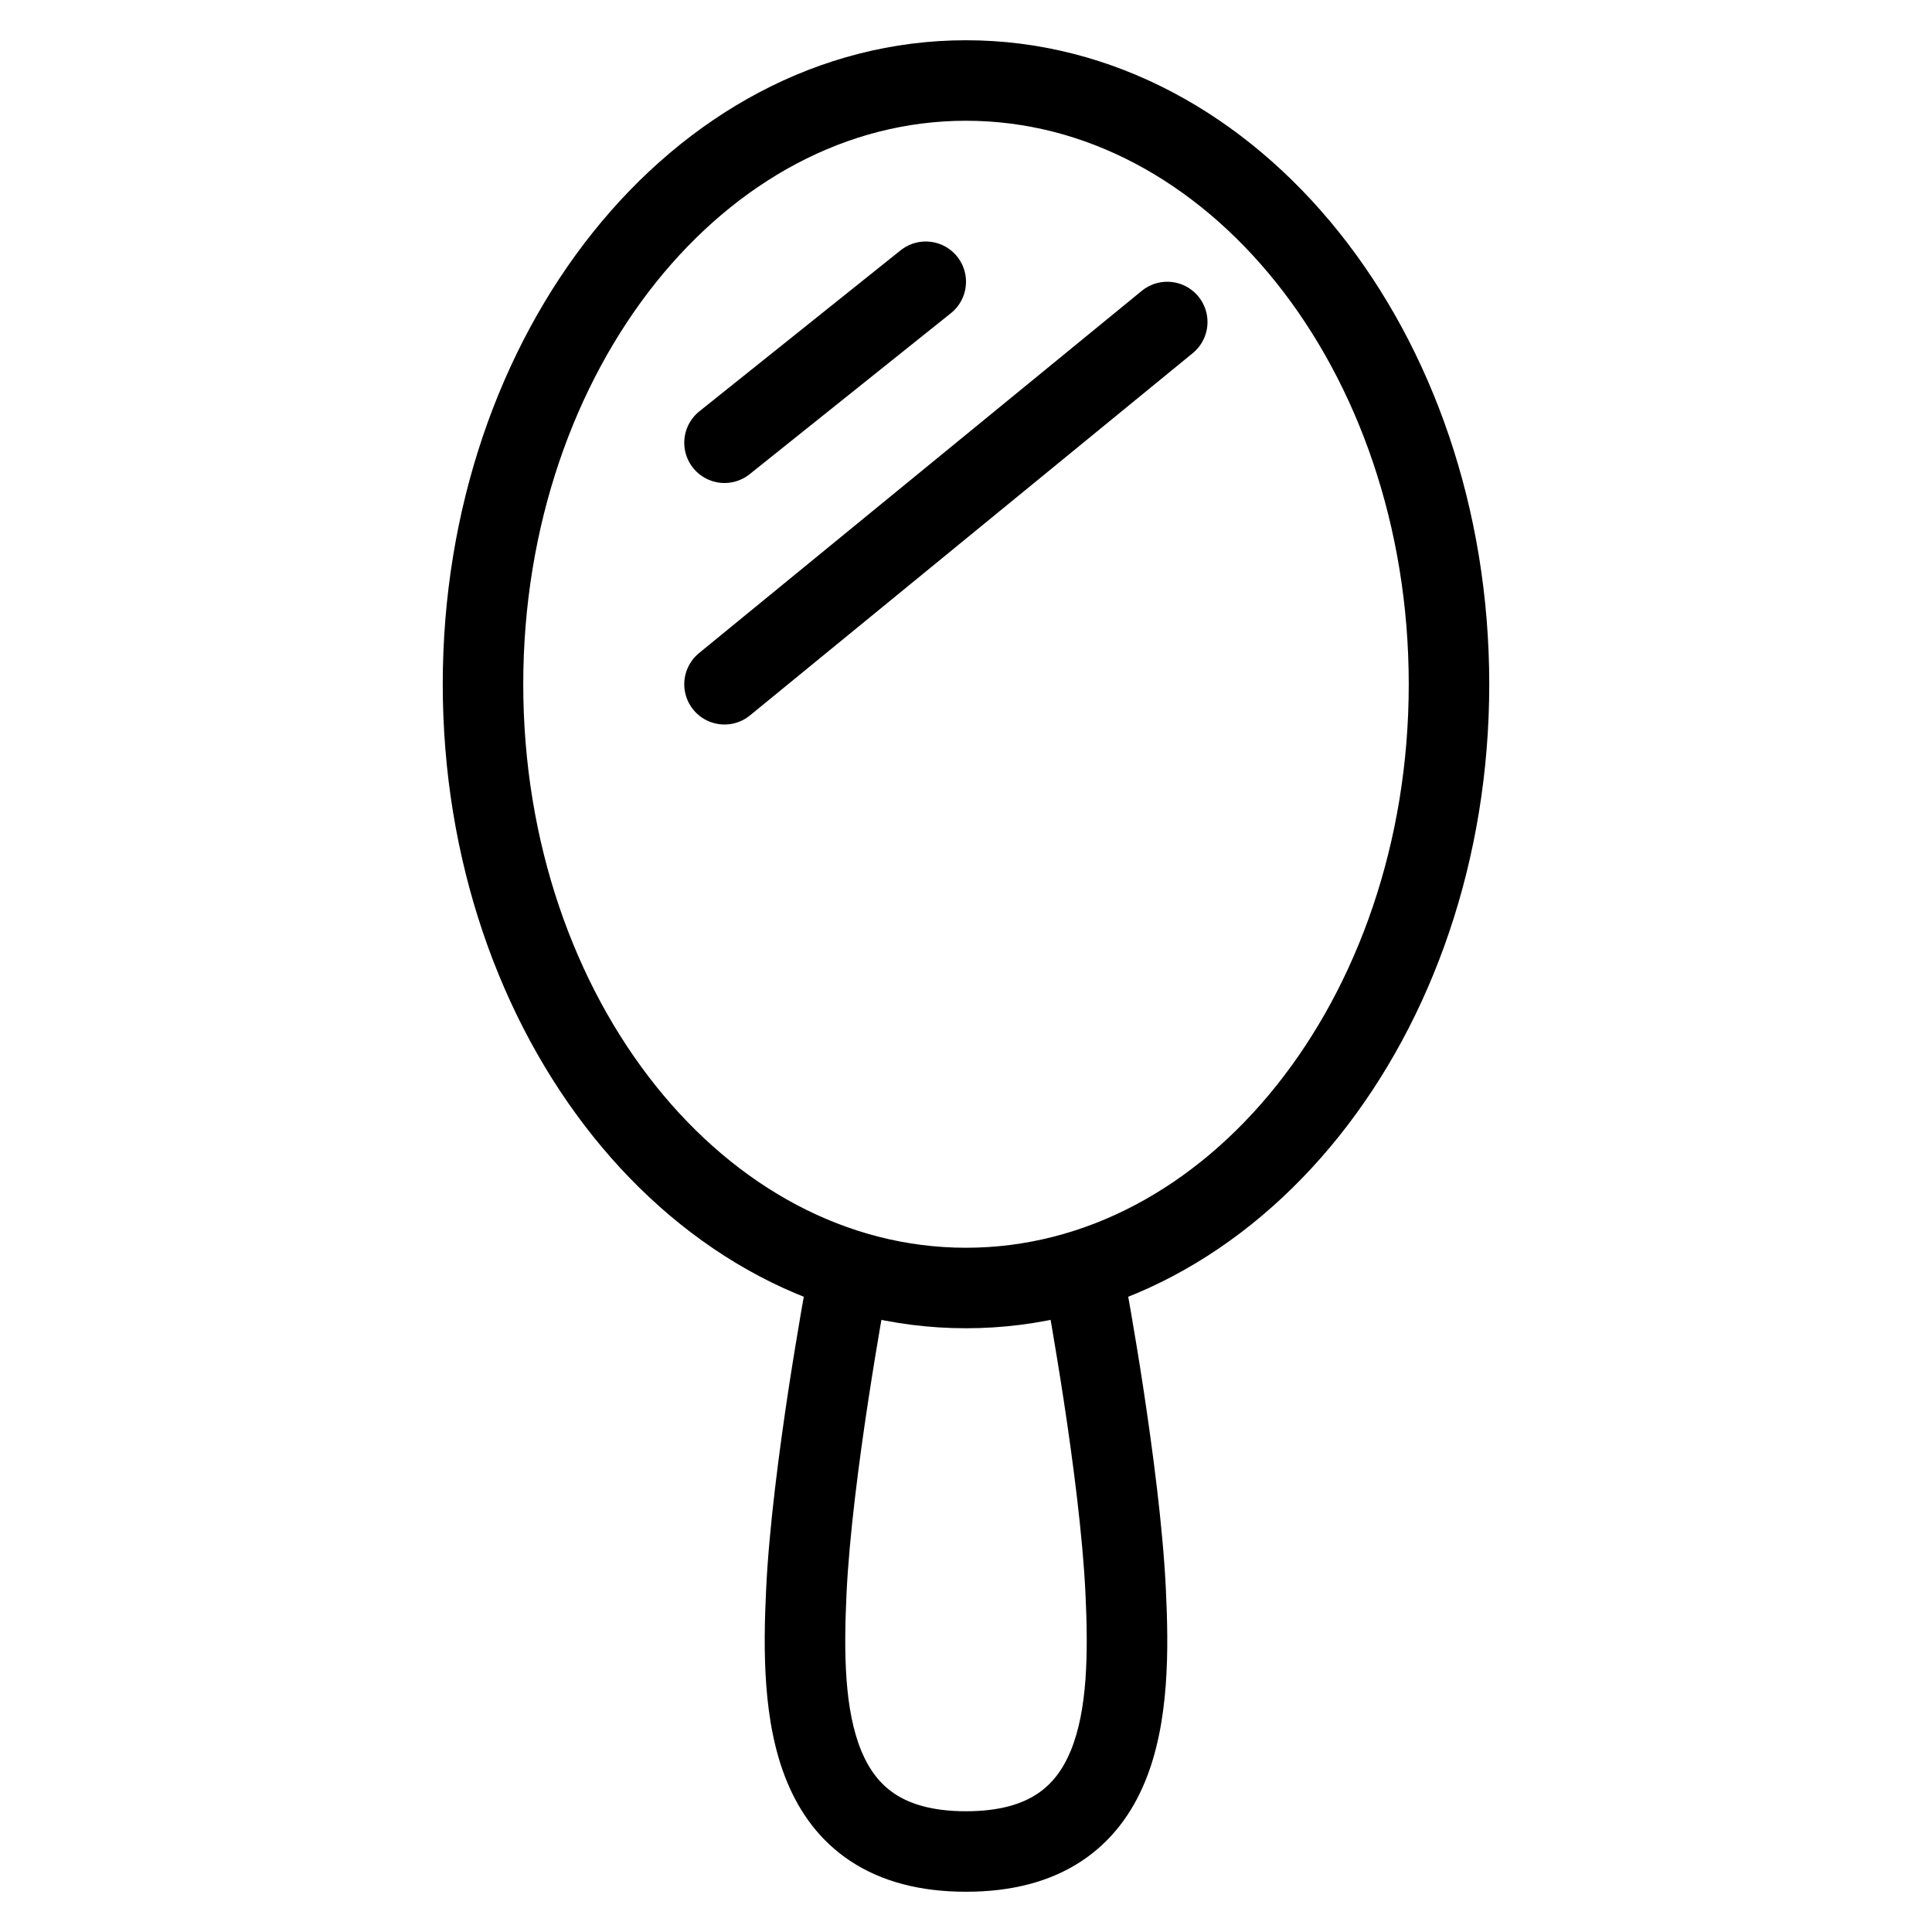
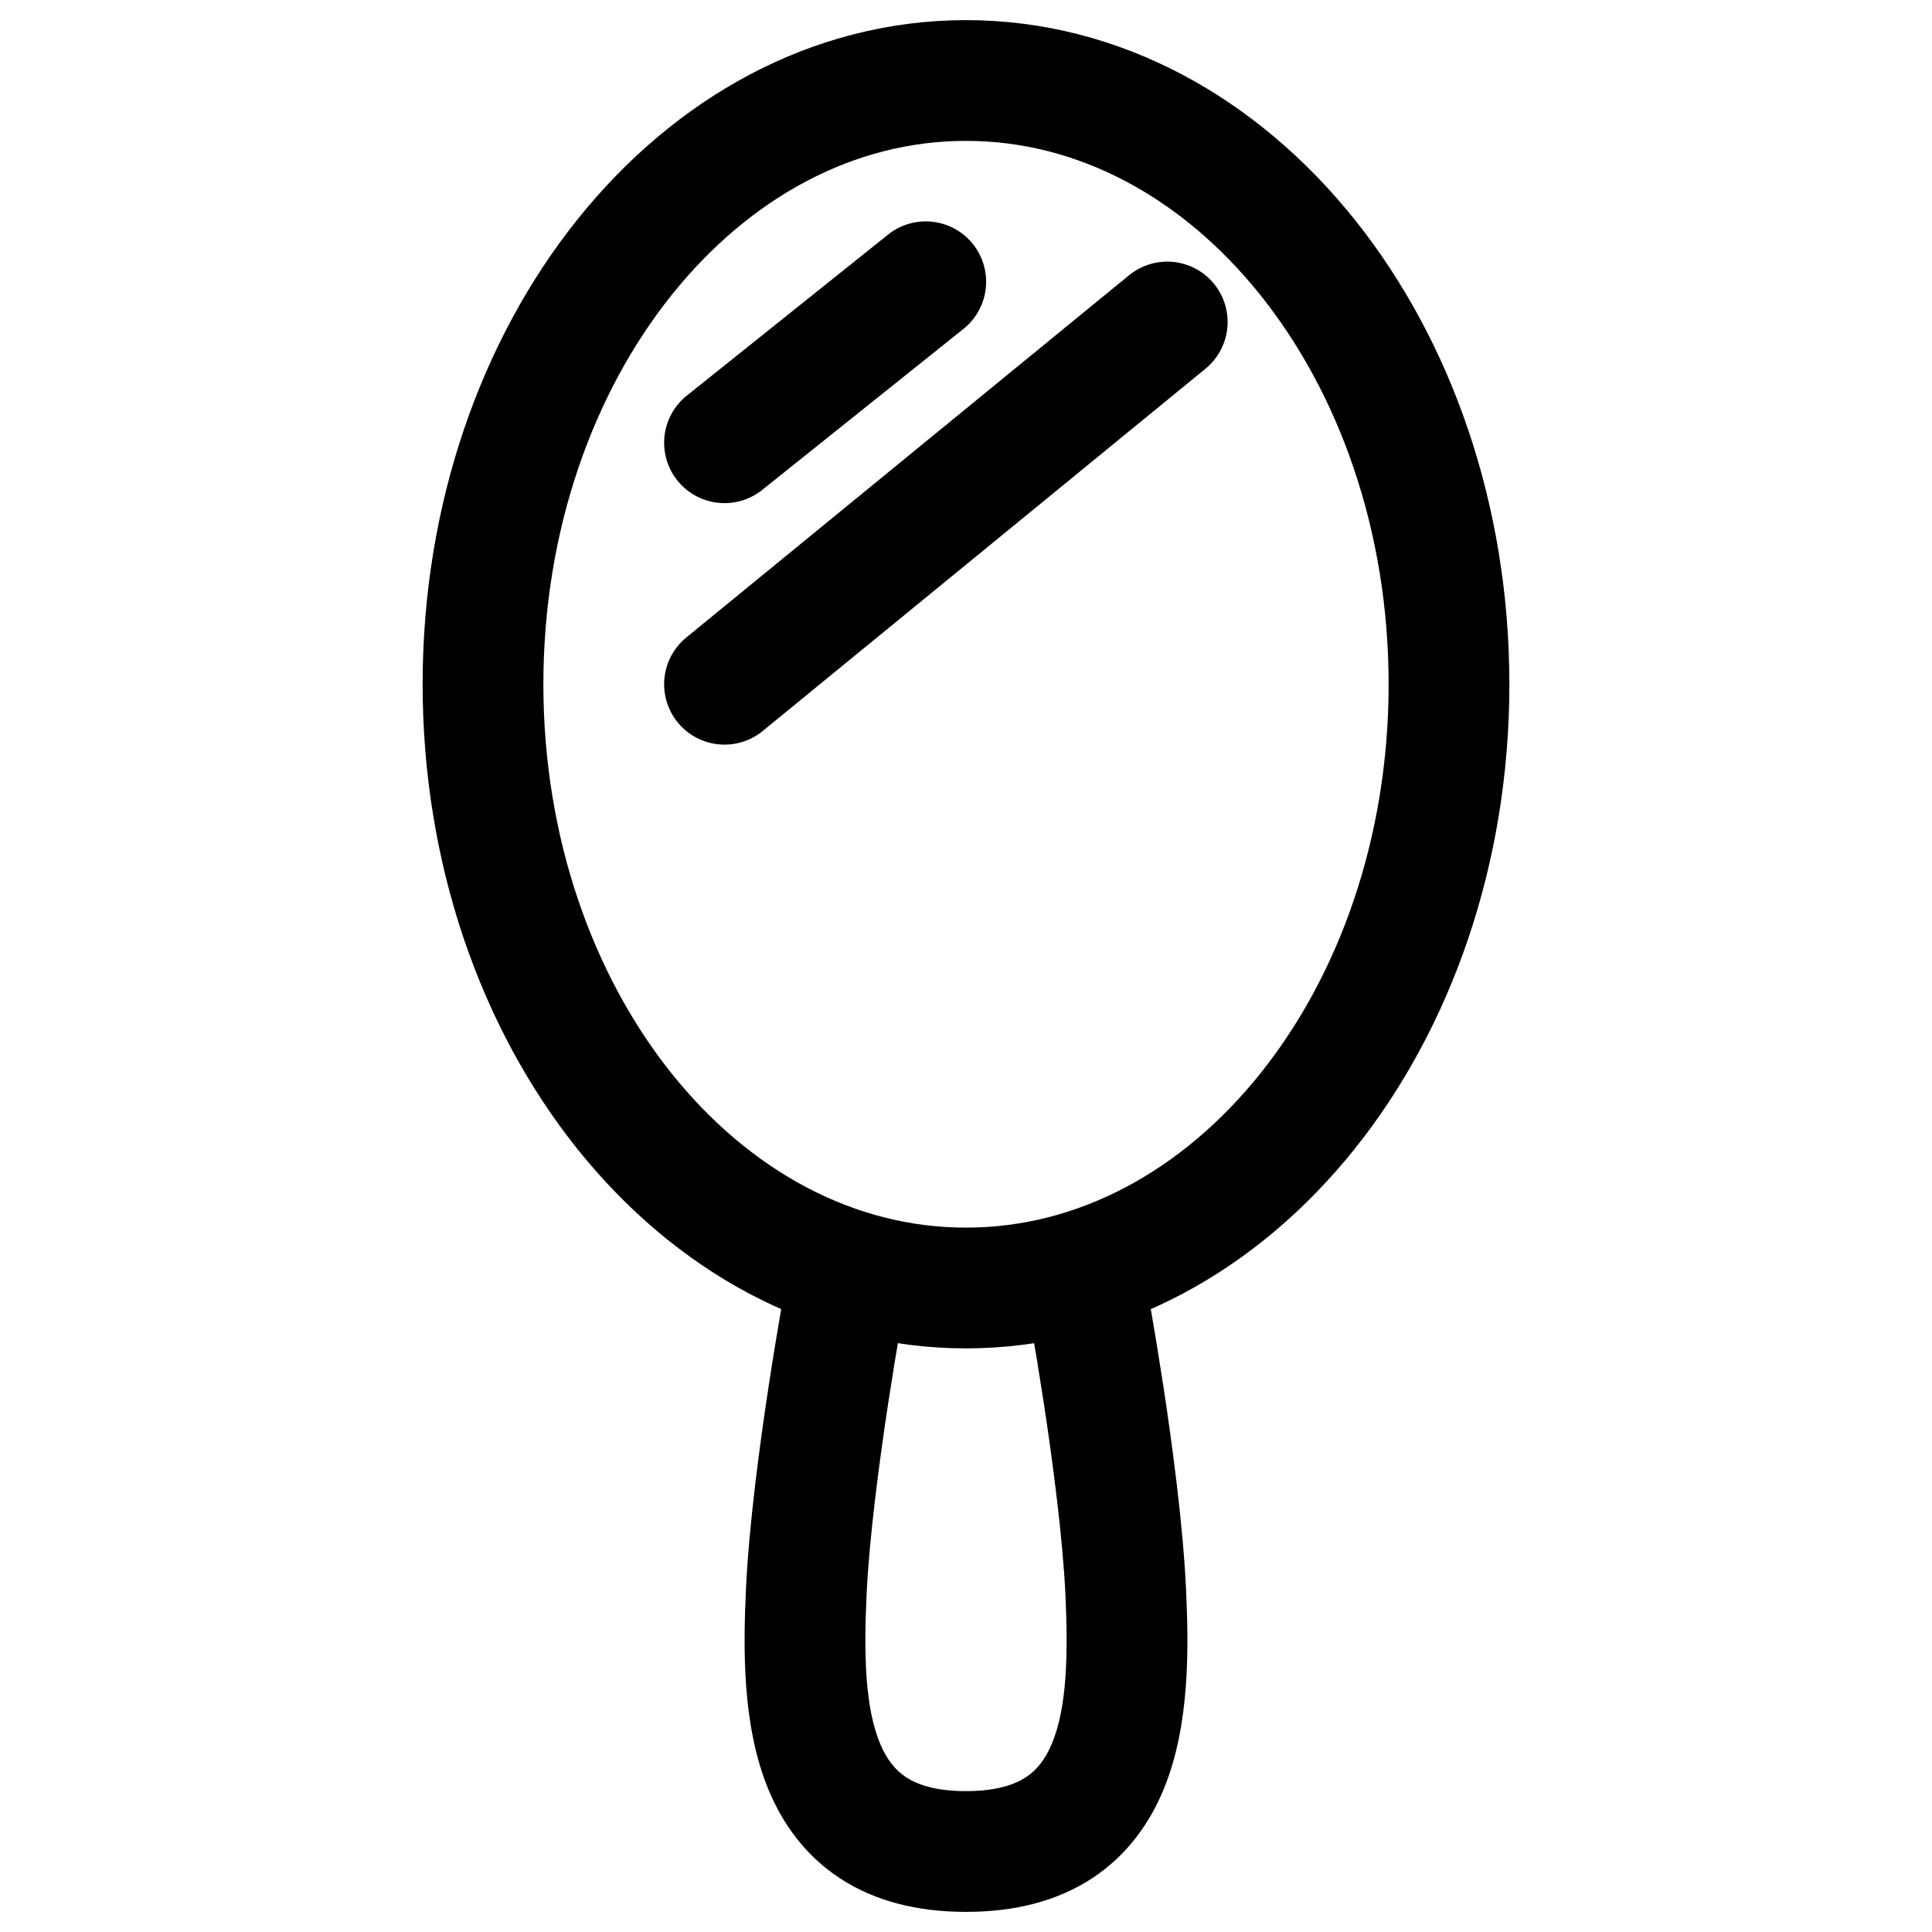
<svg xmlns="http://www.w3.org/2000/svg" width="24" height="24" viewBox="0 0 24 24" fill="none">
-   <ellipse cx="12" cy="8.5" rx="6" ry="7.5" stroke="black" />
-   <path d="M11.004 16.092C11.054 15.82 10.875 15.559 10.604 15.508C10.332 15.458 10.071 15.637 10.021 15.908L11.004 16.092ZM13.979 15.908C13.929 15.637 13.668 15.458 13.396 15.508C13.125 15.559 12.946 15.82 12.996 16.092L13.979 15.908ZM10.512 16C10.021 15.908 10.021 15.908 10.021 15.908C10.021 15.909 10.021 15.909 10.021 15.909C10.021 15.909 10.021 15.909 10.021 15.909C10.021 15.909 10.021 15.91 10.02 15.91C10.02 15.912 10.02 15.913 10.019 15.916C10.018 15.92 10.017 15.927 10.016 15.936C10.012 15.953 10.008 15.979 10.002 16.012C9.99 16.079 9.973 16.175 9.952 16.295C9.911 16.535 9.855 16.87 9.796 17.253C9.681 18.012 9.553 18.976 9.517 19.746L10.516 19.793C10.55 19.078 10.67 18.157 10.785 17.403C10.842 17.029 10.897 16.7 10.937 16.465C10.958 16.348 10.974 16.254 10.986 16.19C10.992 16.158 10.996 16.133 10.999 16.116C11.001 16.108 11.002 16.102 11.003 16.098C11.003 16.096 11.003 16.094 11.004 16.093C11.004 16.092 11.004 16.092 11.004 16.092C11.004 16.092 11.004 16.092 11.004 16.092C11.004 16.092 11.004 16.092 11.004 16.092C11.004 16.092 11.004 16.092 10.512 16ZM14.483 19.746C14.447 18.976 14.319 18.012 14.204 17.253C14.146 16.87 14.089 16.535 14.048 16.295C14.027 16.175 14.01 16.079 13.998 16.012C13.992 15.979 13.988 15.953 13.984 15.936C13.983 15.927 13.982 15.92 13.981 15.916C13.98 15.913 13.98 15.912 13.98 15.91C13.979 15.91 13.979 15.909 13.979 15.909C13.979 15.909 13.979 15.909 13.979 15.909C13.979 15.909 13.979 15.909 13.979 15.908C13.979 15.908 13.979 15.908 13.488 16C12.996 16.092 12.996 16.092 12.996 16.092C12.996 16.092 12.996 16.092 12.996 16.092C12.996 16.092 12.996 16.092 12.996 16.092C12.996 16.092 12.996 16.092 12.996 16.093C12.997 16.094 12.997 16.096 12.997 16.098C12.998 16.102 12.999 16.108 13.001 16.116C13.004 16.133 13.008 16.158 13.014 16.19C13.026 16.254 13.042 16.348 13.063 16.465C13.103 16.7 13.158 17.029 13.215 17.403C13.33 18.157 13.45 19.078 13.484 19.793L14.483 19.746ZM9.517 19.746C9.482 20.48 9.471 21.394 9.776 22.132C9.934 22.516 10.184 22.869 10.569 23.122C10.953 23.374 11.43 23.5 12 23.5V22.5C11.578 22.5 11.303 22.408 11.118 22.286C10.934 22.165 10.799 21.989 10.7 21.751C10.491 21.245 10.48 20.543 10.516 19.793L9.517 19.746ZM13.484 19.793C13.52 20.543 13.509 21.245 13.3 21.751C13.201 21.989 13.066 22.165 12.882 22.286C12.697 22.408 12.422 22.5 12 22.5V23.5C12.57 23.5 13.047 23.374 13.431 23.122C13.816 22.869 14.066 22.516 14.224 22.132C14.529 21.394 14.518 20.48 14.483 19.746L13.484 19.793Z" fill="black" />
-   <path d="M9 5.5L11.5 3.5" stroke="black" stroke-linecap="round" />
-   <path d="M9 8.5L14.5 4" stroke="black" stroke-linecap="round" />
+   <ellipse cx="12" cy="8.5" rx="6" ry="7.5" stroke="black" stroke-width="1.5" />
+   <path d="M11.25 16.137C11.325 15.73 11.057 15.339 10.65 15.263C10.242 15.187 9.851 15.455 9.775 15.863L11.25 16.137ZM14.225 15.863C14.149 15.455 13.758 15.187 13.35 15.263C12.943 15.339 12.675 15.73 12.75 16.137L14.225 15.863ZM10.512 16C9.775 15.863 9.775 15.863 9.775 15.863C9.775 15.863 9.775 15.863 9.775 15.863C9.775 15.863 9.775 15.863 9.775 15.863C9.775 15.864 9.775 15.864 9.775 15.865C9.774 15.866 9.774 15.868 9.774 15.87C9.773 15.875 9.771 15.882 9.77 15.891C9.767 15.909 9.762 15.934 9.756 15.968C9.744 16.035 9.726 16.132 9.706 16.252C9.664 16.494 9.608 16.831 9.549 17.215C9.433 17.976 9.304 18.951 9.267 19.734L10.765 19.805C10.799 19.103 10.918 18.193 11.032 17.441C11.089 17.068 11.143 16.741 11.184 16.508C11.204 16.391 11.22 16.298 11.232 16.234C11.238 16.202 11.242 16.178 11.245 16.161C11.247 16.153 11.248 16.147 11.248 16.143C11.249 16.141 11.249 16.14 11.249 16.139C11.249 16.138 11.249 16.138 11.249 16.138C11.25 16.137 11.25 16.137 11.25 16.137C11.25 16.137 11.25 16.137 11.25 16.137C11.25 16.137 11.25 16.137 10.512 16ZM14.733 19.734C14.696 18.951 14.567 17.976 14.451 17.215C14.392 16.831 14.336 16.494 14.294 16.252C14.274 16.132 14.256 16.035 14.244 15.968C14.238 15.934 14.233 15.909 14.23 15.891C14.229 15.882 14.227 15.875 14.226 15.87C14.226 15.868 14.226 15.866 14.225 15.865C14.225 15.864 14.225 15.864 14.225 15.863C14.225 15.863 14.225 15.863 14.225 15.863C14.225 15.863 14.225 15.863 14.225 15.863C14.225 15.863 14.225 15.863 13.488 16C12.75 16.137 12.75 16.137 12.75 16.137C12.75 16.137 12.75 16.137 12.75 16.137C12.75 16.137 12.75 16.137 12.751 16.138C12.751 16.138 12.751 16.138 12.751 16.139C12.751 16.14 12.751 16.141 12.752 16.143C12.752 16.147 12.753 16.153 12.755 16.161C12.758 16.178 12.762 16.202 12.768 16.234C12.78 16.298 12.796 16.391 12.816 16.508C12.857 16.741 12.911 17.068 12.968 17.441C13.082 18.193 13.201 19.103 13.235 19.805L14.733 19.734ZM9.267 19.734C9.233 20.464 9.216 21.432 9.545 22.228C9.718 22.647 9.996 23.045 10.431 23.331C10.865 23.616 11.393 23.75 12 23.75V22.25C11.615 22.25 11.391 22.166 11.255 22.077C11.122 21.989 11.015 21.858 10.931 21.655C10.746 21.207 10.73 20.559 10.765 19.805L9.267 19.734ZM13.235 19.805C13.27 20.559 13.254 21.207 13.069 21.655C12.985 21.858 12.878 21.989 12.745 22.077C12.609 22.166 12.385 22.25 12 22.25V23.75C12.607 23.75 13.135 23.616 13.569 23.331C14.004 23.045 14.282 22.647 14.455 22.228C14.784 21.432 14.767 20.464 14.733 19.734L13.235 19.805Z" fill="black" />
+   <path d="M9 5.5L11.5 3.5" stroke="black" stroke-width="1.5" stroke-linecap="round" />
+   <path d="M9 8.5L14.5 4" stroke="black" stroke-width="1.5" stroke-linecap="round" />
</svg>
